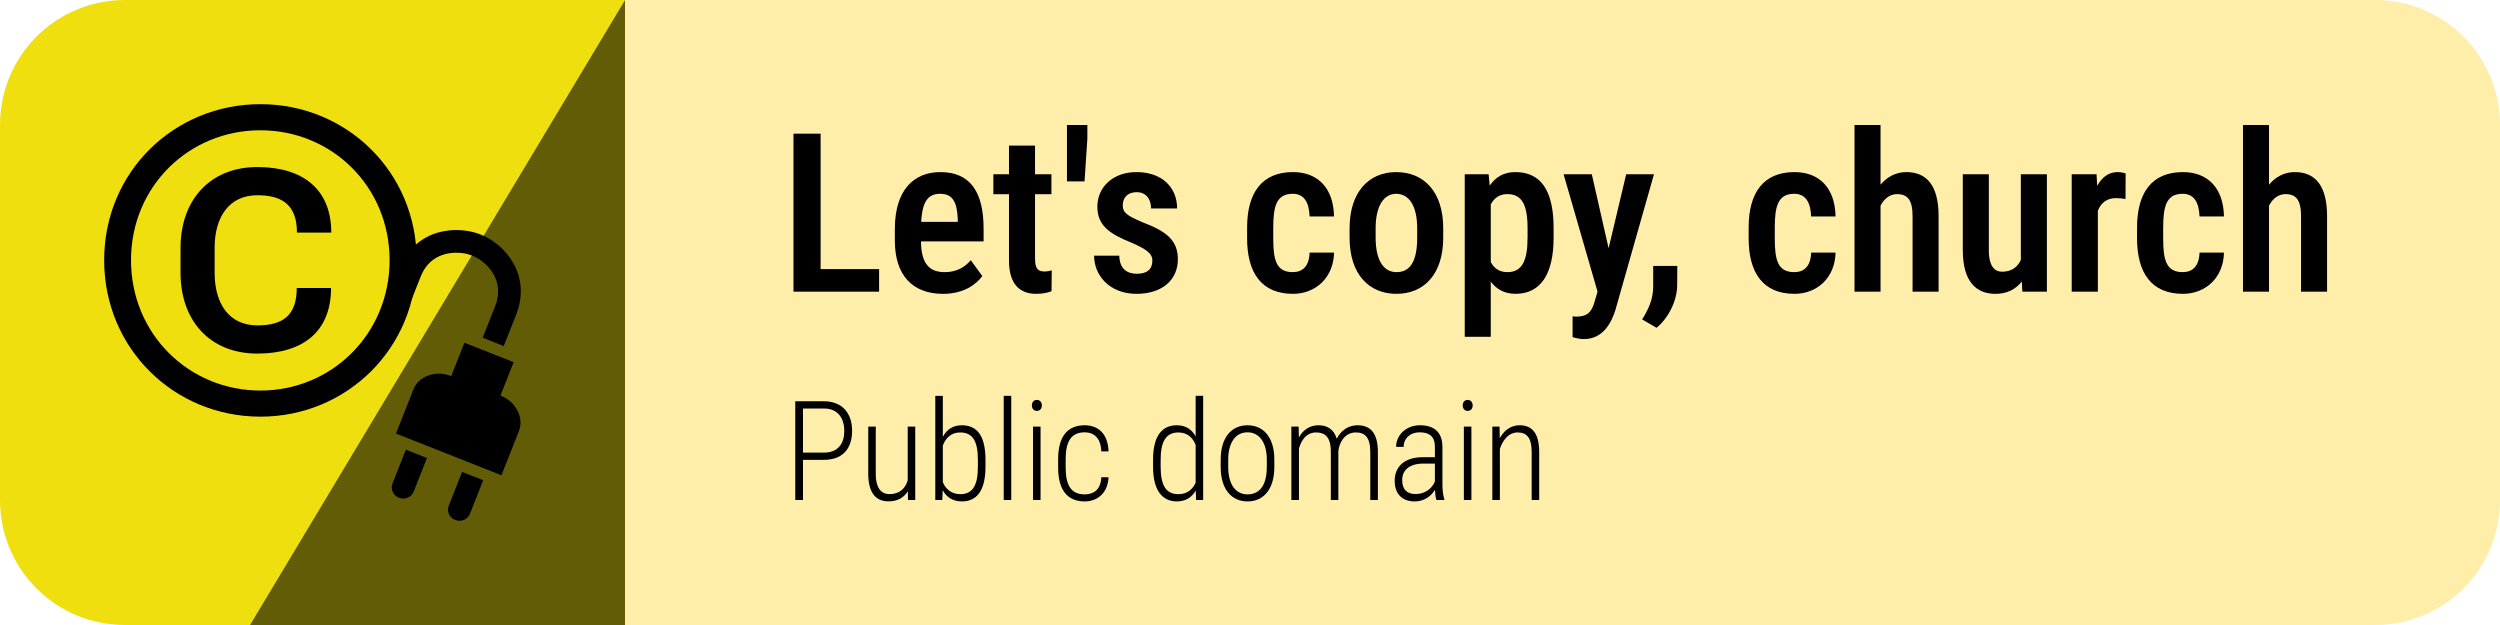
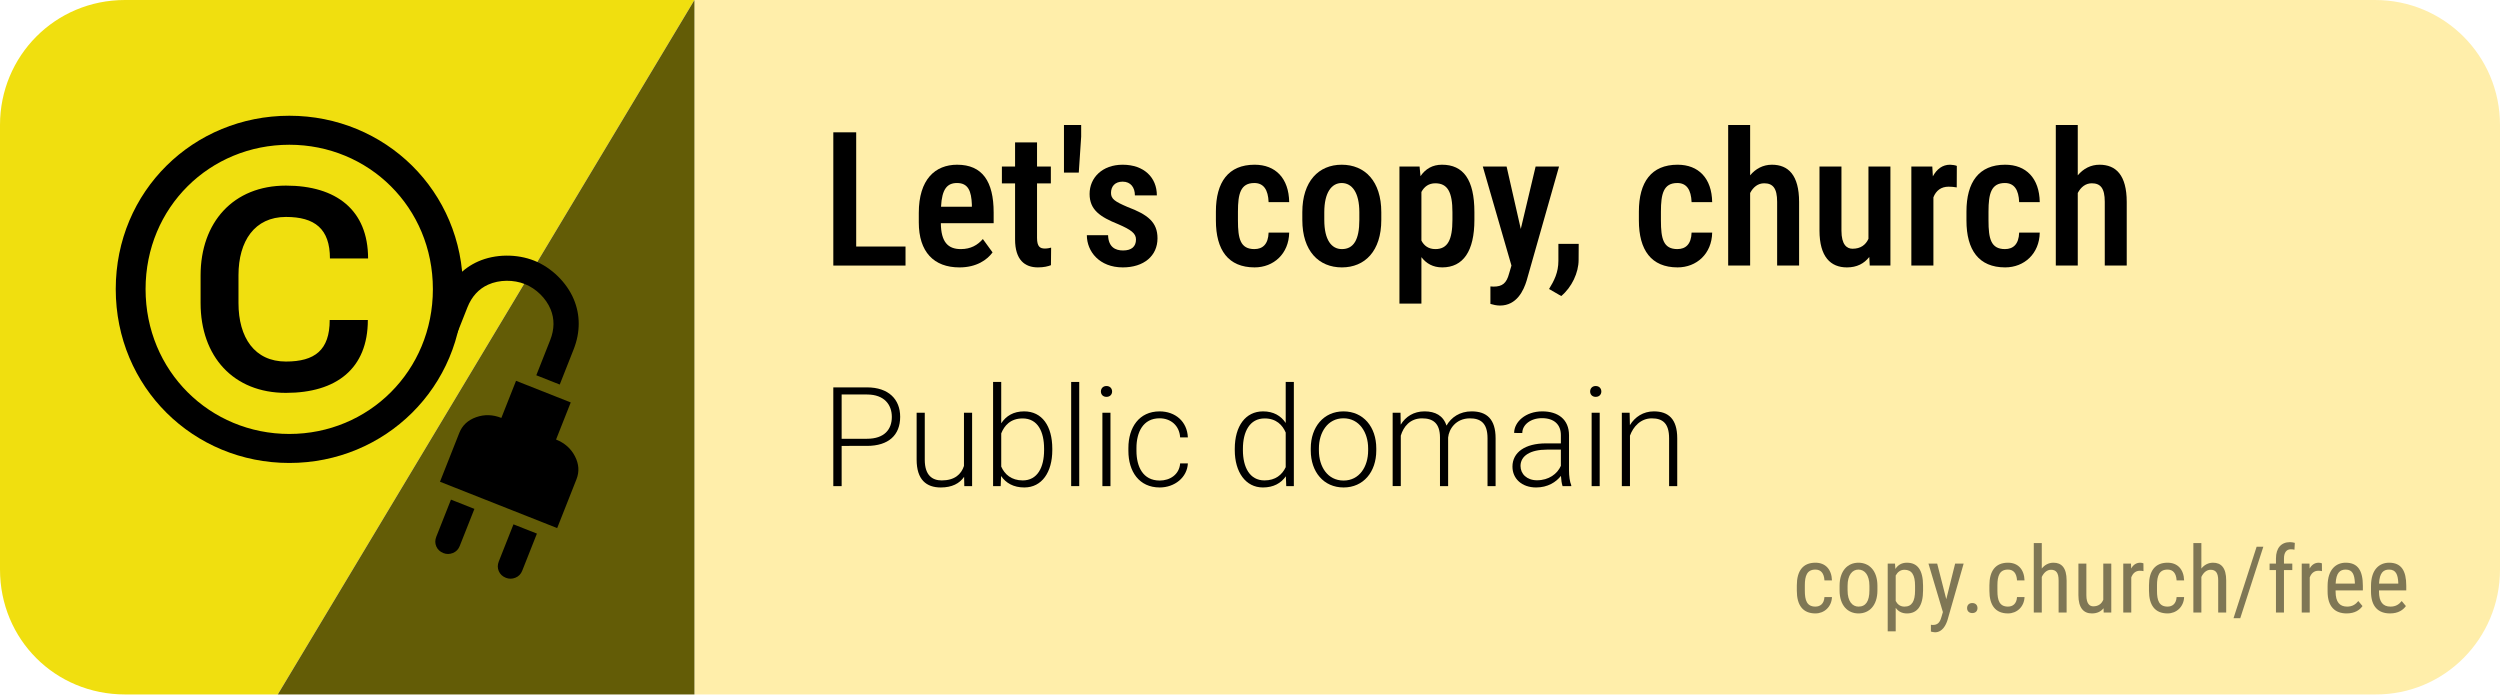
- <svg xmlns="http://www.w3.org/2000/svg" version="1.1" viewBox="0 0 360 90">
+ <svg xmlns="http://www.w3.org/2000/svg" version="1.1" viewBox="0 0 360 100">
  <g>
-     <path d="m18 1.7121e-6c-9.972 0-18 8.028-18 18v54c0 9.972 8.028 18 18 18h18l54-90z" fill="#f0df0f" stop-color="#000000" stroke-width="1.5" />
-     <path d="m90 1.7121e-6h252c9.972 0 18 8.028 18 18v54c0 9.972-8.028 18-18 18h-252z" fill="#fea" stop-color="#000000" stroke-width="1.5" />
-     <path d="m90-3.6667e-7 -54 90h54z" fill="#635c06" stop-color="#000000" stroke-width="2.696" />
-     <g transform="matrix(1.5 0 0 1.5 0 1.7121e-6)">
+     <path d="m18 1.943e-6c-10.073 0-18 8.067-18 18v64c0 10.074 7.951 18 18 18h22l60-100z" fill="#f0df0f" stop-color="#000000" stroke-width="1.667" />
+     <path d="m100 1.7121e-6h242c9.972 0 18 8.028 18 18v64c0 9.972-8.028 18.082-18 18h-242z" fill="#fea" stop-color="#000000" stroke-width="1.5" />
+     <path d="m100-3.6667e-7 -60 100h60z" fill="#635c06" stop-color="#000000" stroke-width="2.995" />
+     <g transform="matrix(1.6667 0 0 1.6667 0 1.943e-6)">
      <g transform="matrix(.81127 0 0 .77005 5.1663 6.2558)" stop-color="#000000" stroke-opacity=".137" stroke-width="1.89" aria-label="©">
        <path d="m5.958 24.315c0 11.016 8.281 19.505 18.49 19.505 10.182 0 18.49-8.49 18.49-19.505 0-11.016-8.307-19.453-18.49-19.453-10.208 0-18.49 8.438-18.49 19.453zm3.177 0c0-9.193 6.849-16.198 15.312-16.198 8.438 0 15.286 7.005 15.286 16.198 0 9.193-6.849 16.25-15.286 16.25-8.463 0-15.312-7.057-15.312-16.25zm19.609 3.463c0 3.385-1.589 4.662-4.662 4.662-3.333 0-5.052-2.682-5.052-6.562v-3.125c0-3.828 1.719-6.537 5.052-6.537 3.073 0 4.688 1.328 4.688 4.662h4.062c0-5.443-3.385-8.177-8.75-8.177-5.599 0-9.088 4.115-9.088 10.078v3.099c0 5.99 3.49 10.078 9.088 10.078 5.365 0 8.724-2.708 8.724-8.177z" />
      </g>
      <path d="m40.988 43.967-2.025-0.801-1.268 3.206c-0.116 0.293-0.116 0.572-1e-4 0.839 0.116 0.267 0.32 0.458 0.612 0.574 0.27 0.107 0.544 0.105 0.822-0.007 0.278-0.111 0.475-0.313 0.591-0.606zm5.4 2.136-2.025-0.801-1.268 3.206c-0.116 0.293-0.116 0.572-1e-4 0.839 0.116 0.267 0.32 0.458 0.612 0.574 0.27 0.107 0.544 0.105 0.822-0.007s0.475-0.313 0.591-0.606zm3.419-4.697c0.258-0.653 0.214-1.314-0.132-1.984-0.346-0.67-0.891-1.152-1.633-1.446l1.268-3.206-4.725-1.869-1.268 3.206c-0.743-0.294-1.469-0.314-2.181-0.062-0.711 0.252-1.196 0.705-1.454 1.357l-1.668 4.219 10.125 4.004zm-0.246-11.221c0.596-1.508 0.571-2.997 0.013-4.327-0.615-1.467-1.936-2.745-3.413-3.335-1.502-0.6-3.374-0.588-4.853 0.068-1.319 0.585-2.353 1.658-2.95 3.166l-0.868 2.194 2.025 0.801 0.868-2.194c0.374-0.945 0.983-1.601 1.792-1.965 0.968-0.436 2.2-0.44 3.185-0.044 0.96 0.385 1.819 1.22 2.213 2.177 0.337 0.82 0.337 1.714-0.037 2.659l-1.201 3.038 2.025 0.801z" stroke-width=".726" />
    </g>
  </g>
  <g display="none">
    <g fill-opacity=".8">
-       <path d="m18 1.7121e-6c-9.972 0-18 8.028-18 18v54c0 9.972 8.028 18 18 18h18l54-90z" display="inline" fill="#808080" stop-color="#000000" stroke-width="1.5" />
-       <path d="m90 1.7121e-6h252c9.972 0 18 8.028 18 18v54c0 9.972-8.028 18-18 18h-252z" display="inline" fill="#b3b3b3" stop-color="#000000" stroke-width="1.5" />
-       <path d="m90-3.6667e-7 -54 90h54z" display="inline" fill="#4d4d4d" stop-color="#000000" stroke-width="2.696" />
+       <path d="m18 1.943e-6c-10.003 0-18 8.04-18 18v64c0 10.054 7.917 18 18 18h22l60-100z" display="inline" fill="#808080" stop-color="#000000" stroke-width="1.667" />
+       <path d="m100 1.7121e-6h242c9.972 0 18 8.028 18 18v64c0 9.972-8.028 18.082-18 18h-242z" display="inline" fill="#b3b3b3" stop-color="#000000" stroke-width="1.5" />
+       <path d="m100-3.6667e-7 -60 100h60z" display="inline" fill="#4d4d4d" stop-color="#000000" stroke-width="2.995" />
    </g>
-     <g transform="matrix(1.5 0 0 1.5 0 1.7121e-6)" display="inline">
+     <g transform="matrix(1.6667 0 0 1.6667 0 1.943e-6)" display="inline">
      <g transform="matrix(.81127 0 0 .77005 5.1663 6.2558)" stop-color="#000000" stroke-opacity=".137" stroke-width="1.89" aria-label="©">
        <path d="m5.958 24.315c0 11.016 8.281 19.505 18.49 19.505 10.182 0 18.49-8.49 18.49-19.505 0-11.016-8.307-19.453-18.49-19.453-10.208 0-18.49 8.438-18.49 19.453zm3.177 0c0-9.193 6.849-16.198 15.312-16.198 8.438 0 15.286 7.005 15.286 16.198 0 9.193-6.849 16.25-15.286 16.25-8.463 0-15.312-7.057-15.312-16.25zm19.609 3.463c0 3.385-1.589 4.662-4.662 4.662-3.333 0-5.052-2.682-5.052-6.562v-3.125c0-3.828 1.719-6.537 5.052-6.537 3.073 0 4.688 1.328 4.688 4.662h4.062c0-5.443-3.385-8.177-8.75-8.177-5.599 0-9.088 4.115-9.088 10.078v3.099c0 5.99 3.49 10.078 9.088 10.078 5.365 0 8.724-2.708 8.724-8.177z" />
      </g>
      <path d="m40.988 43.967-2.025-0.801-1.268 3.206c-0.116 0.293-0.116 0.572-1e-4 0.839 0.116 0.267 0.32 0.458 0.612 0.574 0.27 0.107 0.544 0.105 0.822-0.007 0.278-0.111 0.475-0.313 0.591-0.606zm5.4 2.136-2.025-0.801-1.268 3.206c-0.116 0.293-0.116 0.572-1e-4 0.839 0.116 0.267 0.32 0.458 0.612 0.574 0.27 0.107 0.544 0.105 0.822-0.007s0.475-0.313 0.591-0.606zm3.419-4.697c0.258-0.653 0.214-1.314-0.132-1.984-0.346-0.67-0.891-1.152-1.633-1.446l1.268-3.206-4.725-1.869-1.268 3.206c-0.743-0.294-1.469-0.314-2.181-0.062-0.711 0.252-1.196 0.705-1.454 1.357l-1.668 4.219 10.125 4.004zm-0.246-11.221c0.596-1.508 0.571-2.997 0.013-4.327-0.615-1.467-1.936-2.745-3.413-3.335-1.502-0.6-3.374-0.588-4.853 0.068-1.319 0.585-2.353 1.658-2.95 3.166l-0.868 2.194 2.025 0.801 0.868-2.194c0.374-0.945 0.983-1.601 1.792-1.965 0.968-0.436 2.2-0.44 3.185-0.044 0.96 0.385 1.819 1.22 2.213 2.177 0.337 0.82 0.337 1.714-0.037 2.659l-1.201 3.038 2.025 0.801z" stroke-width=".726" />
    </g>
-     <g display="inline" stop-color="#000000" stroke-width="1.5" style="white-space:pre" aria-label="Freely given">
+     <g transform="matrix(.84339 0 0 .84339 23.854 2.8191)" display="inline" stop-color="#000000" stroke-width="1.5" style="white-space:pre" aria-label="Freely given">
      <path d="m114 42h3.922v-9.594h7.266v-3.25h-7.266v-6.641h8.328v-3.266h-12.25z" />
      <path d="m134.95 28.531c0.469 0 0.953 0.047 1.375 0.125l0.016-3.672c-0.219-0.109-0.812-0.203-1.156-0.203-1.297 0-2.266 0.75-2.938 1.984l-0.094-1.672h-3.578v16.906h3.766v-11.656c0.453-1.141 1.297-1.812 2.609-1.812z" />
      <path d="m150.67 39.75-1.656-2.281c-0.891 1.031-2.062 1.719-3.766 1.719-2.203 0-3.375-1.219-3.406-4.422h9.016v-1.828c0-5.297-1.922-8.156-6.234-8.156-3.75 0-6.547 2.5-6.547 8.219v1.641c0 5.016 2.562 7.672 6.938 7.672 2.938 0 4.75-1.312 5.656-2.562zm-6.062-11.844c1.922 0 2.438 1.406 2.531 3.656v0.391h-5.266c0.156-3.047 1.062-4.047 2.734-4.047z" />
      <path d="m165.89 39.75-1.656-2.281c-0.891 1.031-2.062 1.719-3.766 1.719-2.203 0-3.375-1.219-3.406-4.422h9.016v-1.828c0-5.297-1.922-8.156-6.234-8.156-3.75 0-6.547 2.5-6.547 8.219v1.641c0 5.016 2.562 7.672 6.938 7.672 2.938 0 4.75-1.312 5.656-2.562zm-6.062-11.844c1.922 0 2.438 1.406 2.531 3.656v0.391h-5.266c0.156-3.047 1.062-4.047 2.734-4.047z" />
      <path d="m172.92 18h-3.766v24h3.766z" />
      <path d="m182.8 44.562 5.531-19.469h-4l-2.531 10.656-2.422-10.656h-4.062l4.891 16.906-0.406 1.375c-0.438 1.641-1.141 2.219-2.656 2.219-0.156 0-0.391-0.016-0.531-0.031v2.984c0.484 0.141 1.016 0.281 1.641 0.281 2.859 0 4.031-2.578 4.547-4.266z" />
      <path d="m210.33 42.047v-16.953h-3.391l-0.156 1.609c-0.812-1.234-1.984-1.922-3.672-1.922-3.547 0-5.703 2.578-5.703 8.125v1.328c0 5.328 2.172 8.078 5.672 8.078 1.531 0 2.656-0.641 3.484-1.75v1.562c0 2.594-1.172 3.469-3.078 3.469-1.219 0-2.641-0.562-3.641-1.547l-1.344 2.578c1.219 1.375 3.797 2.031 5.188 2.031 3.938 0 6.641-2.031 6.641-6.609zm-9.172-7.812v-1.328c0-3.406 0.906-4.953 3.016-4.953 1.094 0 1.875 0.562 2.391 1.453v8.297c-0.484 0.875-1.234 1.422-2.422 1.422-2.094 0-2.984-1.5-2.984-4.891z" />
      <path d="m213.97 20.703c0 1.172 0.75 2.047 2.062 2.047 1.297 0 2.062-0.875 2.062-2.047 0-1.188-0.766-2.078-2.062-2.078-1.312 0-2.062 0.891-2.062 2.078zm3.938 4.391h-3.766v16.906h3.766z" />
      <path d="m233.38 25.094h-3.875l-2.531 11.5-2.625-11.5h-3.875l4.828 16.906h3.297z" />
      <path d="m247.75 39.75-1.656-2.281c-0.891 1.031-2.062 1.719-3.766 1.719-2.203 0-3.375-1.219-3.406-4.422h9.016v-1.828c0-5.297-1.922-8.156-6.234-8.156-3.75 0-6.547 2.5-6.547 8.219v1.641c0 5.016 2.562 7.672 6.938 7.672 2.938 0 4.75-1.312 5.656-2.562zm-6.062-11.844c1.922 0 2.438 1.406 2.531 3.656v0.391h-5.266c0.156-3.047 1.062-4.047 2.734-4.047z" />
      <path d="m256.89 27.953c1.484 0 2.219 0.797 2.219 3.109v10.938h3.75v-10.906c0-4.625-1.812-6.312-4.516-6.312-1.609 0-2.969 0.719-3.969 1.969l-0.094-1.656h-3.531v16.906h3.75v-12.312c0.547-1.062 1.375-1.734 2.391-1.734z" />
    </g>
  </g>
  <g>
-     <g stop-color="#000000" stroke-width="1.5" style="white-space:pre" aria-label="Let's copy, church">
+     <g transform="matrix(.84339 0 0 .84339 23.63 2.8191)" stop-color="#000000" stroke-width="1.5" style="white-space:pre" aria-label="Let's copy, church">
      <path d="m126.59 38.75h-8.422v-19.5h-3.906v22.75h12.328z" />
      <path d="m141.45 39.75-1.656-2.281c-0.891 1.031-2.062 1.719-3.766 1.719-2.203 0-3.375-1.219-3.406-4.422h9.016v-1.828c0-5.297-1.922-8.156-6.234-8.156-3.75 0-6.547 2.5-6.547 8.219v1.641c0 5.016 2.562 7.672 6.938 7.672 2.938 0 4.75-1.312 5.656-2.562zm-6.062-11.844c1.922 0 2.438 1.406 2.531 3.656v0.391h-5.266c0.156-3.047 1.062-4.047 2.734-4.047z" />
      <path d="m151.42 41.937 0.031-3c-0.188 0.062-0.641 0.156-1.062 0.156-0.828 0-1.344-0.312-1.344-1.828v-9.297h2.359v-2.875h-2.359v-4.125h-3.75v4.125h-2.25v2.875h2.25v9.562c0 3.5 1.656 4.781 3.891 4.781 1.031 0 1.703-0.172 2.234-0.375z" />
      <path d="m156.58 20v-2h-2.938v8.125h2.531z" />
      <path d="m165.94 37.547c0 1.203-0.75 1.875-2.203 1.875-1.297 0-2.5-0.547-2.562-2.609h-3.625c0 2.781 2.141 5.5 6.141 5.5 3.594 0 5.922-1.969 5.922-4.969 0-2.766-1.672-4.047-5.109-5.344-2.188-0.938-2.828-1.375-2.828-2.406 0-1.109 0.672-1.922 1.984-1.922 1.406 0 2.094 1.031 2.094 2.344h3.75c0-3.047-2.188-5.234-5.844-5.234-3.469 0-5.641 2.219-5.641 4.984 0 2.719 1.781 3.922 4.891 5.172 2.188 0.953 3.031 1.562 3.031 2.609z" />
      <path d="m186.16 39.187c-2.406 0-2.812-1.781-2.812-4.875v-1.531c0-3.031 0.438-4.875 2.797-4.875 1.594 0 2.359 1.156 2.438 3.266h3.516c-0.062-4.078-2.328-6.391-5.906-6.391-4.484 0-6.609 2.969-6.609 8v1.531c0 5.031 2.109 8 6.609 8 3.25 0 5.844-2.328 5.906-5.938h-3.516c-0.062 2-1.031 2.812-2.422 2.812z" />
      <path d="m194.34 34.219c0 5.297 2.812 8.094 6.75 8.094s6.734-2.797 6.734-8.094v-1.328c0-5.297-2.797-8.109-6.766-8.109-3.906 0-6.719 2.812-6.719 8.109zm3.75-1.328c0-3.359 1.25-4.984 2.969-4.984 1.766 0 3.016 1.625 3.016 4.984v1.328c0 3.406-1 4.969-2.984 4.969-1.766 0-3-1.562-3-4.969z" />
      <path d="m218.22 42.312c3.594 0 5.5-2.781 5.5-8.109v-1.328c0-5.547-1.891-8.094-5.531-8.094-1.625 0-2.812 0.703-3.672 1.953l-0.156-1.641h-3.438v23.406h3.75v-7.938c0.844 1.109 2 1.75 3.547 1.75zm-1.172-14.359c2.094 0 2.922 1.5 2.922 4.922v1.328c0 3.391-0.812 4.984-2.906 4.984-1.188 0-1.938-0.578-2.391-1.453v-8.297c0.484-0.922 1.266-1.484 2.375-1.484z" />
      <path d="m232.64 44.562 5.531-19.469h-4l-2.531 10.656-2.422-10.656h-4.062l4.891 16.906-0.406 1.375c-0.438 1.641-1.141 2.219-2.656 2.219-0.156 0-0.391-0.016-0.531-0.031v2.984c0.484 0.141 1.016 0.281 1.641 0.281 2.859 0 4.031-2.578 4.547-4.266z" />
      <path d="m241.53 38.297h-3.469v2.891c0 2.016-0.734 3.406-1.594 4.812l2.078 1.203c1.812-1.5 2.969-4.016 2.969-6.156z" />
      <path d="m258.38 39.187c-2.406 0-2.812-1.781-2.812-4.875v-1.531c0-3.031 0.438-4.875 2.797-4.875 1.594 0 2.359 1.156 2.438 3.266h3.516c-0.062-4.078-2.328-6.391-5.906-6.391-4.484 0-6.609 2.969-6.609 8v1.531c0 5.031 2.109 8 6.609 8 3.25 0 5.844-2.328 5.906-5.938h-3.516c-0.062 2-1.031 2.812-2.422 2.812z" />
      <path d="m273.19 27.953c1.484 0 2.219 0.828 2.219 3.156v10.891h3.75v-10.859c0-4.609-1.859-6.359-4.641-6.359-1.5 0-2.766 0.672-3.719 1.812v-8.594h-3.75v24h3.75v-12.391c0.531-1.016 1.344-1.656 2.391-1.656z" />
      <path d="m291.22 42h3.531v-16.906h-3.75v12.344c-0.484 1.047-1.344 1.688-2.719 1.688-0.984 0-1.891-0.703-1.891-3.078v-10.953h-3.75v10.922c0 4.484 1.891 6.297 4.688 6.297 1.688 0 2.938-0.656 3.812-1.781z" />
      <path d="m304.7 28.531c0.469 0 0.953 0.047 1.375 0.125l0.016-3.672c-0.219-0.109-0.812-0.203-1.156-0.203-1.297 0-2.266 0.75-2.938 1.984l-0.094-1.672h-3.578v16.906h3.766v-11.656c0.453-1.141 1.297-1.812 2.609-1.812z" />
      <path d="m314.31 39.187c-2.406 0-2.812-1.781-2.812-4.875v-1.531c0-3.031 0.438-4.875 2.797-4.875 1.594 0 2.359 1.156 2.438 3.266h3.516c-0.062-4.078-2.328-6.391-5.906-6.391-4.484 0-6.609 2.969-6.609 8v1.531c0 5.031 2.109 8 6.609 8 3.25 0 5.844-2.328 5.906-5.938h-3.516c-0.062 2-1.031 2.812-2.422 2.812z" />
      <path d="m329.13 27.953c1.484 0 2.219 0.828 2.219 3.156v10.891h3.75v-10.859c0-4.609-1.859-6.359-4.641-6.359-1.5 0-2.766 0.672-3.719 1.812v-8.594h-3.75v24h3.75v-12.391c0.531-1.016 1.344-1.656 2.391-1.656z" />
    </g>
  </g>
-   <g display="none">
-     <g display="inline" stop-color="#000000" stroke-width="1.5" style="white-space:pre" aria-label="Public domain equivalent">
-       <path d="m118.65 66.219c2.647 0 4.053-1.562 4.053-4.189 0-2.519-1.416-4.248-4.053-4.248h-4.131v14.219h1.113v-5.781zm-3.018-7.393h3.018c2.08 0 2.93 1.494 2.93 3.223 0 1.768-0.85 3.125-2.93 3.125h-3.018z" />
-       <path d="m130.75 72h1.045v-10.566h-1.084v7.715c-0.332 1.162-1.123 2.002-2.627 2.002-1.064 0-1.973-0.693-1.973-2.93v-6.787h-1.084v6.768c0 2.881 1.182 3.994 2.92 3.994 1.328 0 2.227-0.557 2.783-1.465z" />
-       <path d="m141.91 67.215v-0.986c0-3.535-1.24-4.99-3.418-4.99-1.279 0-2.168 0.625-2.725 1.67v-5.908h-1.084v15h1.006l0.059-1.416c0.547 1.006 1.455 1.621 2.764 1.621 2.158 0 3.398-1.582 3.398-4.99zm-3.643-4.941c1.816 0 2.549 1.27 2.549 3.955v0.986c0 2.705-0.771 3.945-2.529 3.945-1.309 0-2.109-0.752-2.519-1.728v-5.273c0.371-0.986 1.103-1.885 2.5-1.885z" />
-       <path d="m145.62 57h-1.084v15h1.084z" />
-       <path d="m148.59 58.387c0 0.439 0.264 0.781 0.713 0.781 0.459 0 0.723-0.342 0.723-0.781 0-0.449-0.264-0.801-0.723-0.801-0.449 0-0.713 0.352-0.713 0.801zm1.25 3.047h-1.084v10.566h1.084z" />
-       <path d="m156.19 71.189c-2.012 0-2.734-1.397-2.734-3.877v-1.191c0-2.461 0.732-3.867 2.734-3.867 1.309 0 2.314 0.771 2.402 2.744h1.035c-0.078-2.568-1.514-3.76-3.438-3.76-2.519 0-3.818 1.68-3.818 4.883v1.191c0 3.203 1.299 4.893 3.818 4.893 1.826 0 3.35-1.211 3.438-3.477h-1.035c-0.098 1.885-1.191 2.461-2.402 2.461z" />
-       <path d="m172.24 72h1.016v-15h-1.084v5.85c-0.557-1.016-1.426-1.611-2.686-1.611-2.119 0-3.447 1.455-3.447 4.99v0.986c0 3.408 1.338 4.99 3.428 4.99 1.279 0 2.168-0.596 2.725-1.572zm-5.107-4.785v-0.986c0-2.695 0.791-3.955 2.568-3.955 1.357 0 2.09 0.84 2.471 1.787v5.449c-0.43 0.947-1.201 1.65-2.49 1.65-1.758 0-2.549-1.24-2.549-3.945z" />
-       <path d="m175.78 67.264c0 3.193 1.572 4.941 3.867 4.941 2.295 0 3.857-1.748 3.857-4.941v-1.094c0-3.193-1.562-4.932-3.867-4.932-2.285 0-3.857 1.738-3.857 4.932zm1.084-1.094c0-2.373 1.016-3.916 2.773-3.916s2.783 1.543 2.783 3.916v1.094c0 2.412-0.898 3.926-2.773 3.926-1.768 0-2.783-1.514-2.783-3.926z" />
-       <path d="m189.52 62.273c1.26 0 2.119 0.654 2.119 2.734v6.992h1.084v-7.021c0.107-1.221 0.918-2.695 2.49-2.705 1.26-0.01 2.109 0.605 2.109 2.822v6.904h1.094v-6.894c0-2.734-1.064-3.867-2.93-3.867-1.397 0-2.422 0.811-2.988 1.943-0.42-1.367-1.377-1.943-2.637-1.943-1.279 0-2.236 0.693-2.822 1.758l-0.039-1.562h-1.045v10.566h1.094v-7.402c0.332-1.211 1.074-2.324 2.471-2.324z" />
-       <path d="m206.84 72h1.143v-0.127c-0.176-0.498-0.273-1.357-0.273-2.09v-5.4c0-2.295-1.348-3.144-3.242-3.144-2.051 0-3.428 1.475-3.428 3.106l1.084 0.01c0-1.23 0.938-2.1 2.295-2.1 1.436 0 2.207 0.615 2.207 2.109v1.475h-1.787c-2.656 0-4.004 1.426-4.004 3.379 0 1.982 1.143 2.988 2.891 2.988 1.387 0 2.373-0.791 2.91-1.67 0.019 0.537 0.088 1.103 0.205 1.465zm-2.988-0.859c-1.211 0-1.934-0.605-1.934-2.012 0-1.445 1.045-2.373 3.076-2.373h1.631v2.578c-0.4 0.996-1.397 1.807-2.773 1.807z" />
-       <path d="m210.63 58.387c0 0.439 0.264 0.781 0.713 0.781 0.459 0 0.723-0.342 0.723-0.781 0-0.449-0.264-0.801-0.723-0.801-0.449 0-0.713 0.352-0.713 0.801zm1.25 3.047h-1.084v10.566h1.084z" />
-       <path d="m218.53 62.273c1.26 0 2.031 0.674 2.031 2.832v6.894h1.084v-6.885c0-2.783-1.065-3.877-2.832-3.877-1.23 0-2.227 0.732-2.842 1.855l-0.039-1.66h-1.035v10.566h1.084v-7.354c0.391-1.23 1.26-2.373 2.549-2.373z" />
-       <path d="m235.67 70.779-0.576-0.723c-0.645 0.762-1.435 1.133-2.519 1.133-1.777 0-2.969-1.211-2.969-3.779v-0.605h6.269v-0.908c0-3.164-1.221-4.658-3.535-4.658-2.022 0-3.818 1.435-3.818 4.961v1.211c0 3.272 1.65 4.795 4.004 4.795 1.611 0 2.568-0.654 3.144-1.426zm-3.33-8.525c1.641 0 2.412 1.201 2.451 3.262v0.273h-5.176c0.098-2.539 1.182-3.535 2.725-3.535z" />
-       <path d="m245.02 61.434h-1.006l-0.049 1.367c-0.576-0.986-1.455-1.562-2.695-1.562-2.178 0-3.457 1.455-3.457 4.99v0.986c0 3.408 1.289 4.99 3.447 4.99 1.23 0 2.109-0.547 2.676-1.435v5.293h1.084zm-6.113 5.781v-0.986c0-2.695 0.811-3.975 2.588-3.975 1.289 0 2.031 0.791 2.441 1.69v5.674c-0.449 0.918-1.221 1.572-2.461 1.572-1.758 0-2.568-1.27-2.568-3.975z" />
-       <path d="m253.68 72h1.045v-10.566h-1.084v7.715c-0.332 1.162-1.123 2.002-2.627 2.002-1.064 0-1.973-0.693-1.973-2.93v-6.787h-1.084v6.768c0 2.881 1.182 3.994 2.92 3.994 1.328 0 2.227-0.557 2.783-1.465z" />
-       <path d="m257.57 58.387c0 0.439 0.264 0.781 0.713 0.781 0.459 0 0.723-0.342 0.723-0.781 0-0.449-0.264-0.801-0.723-0.801-0.449 0-0.713 0.352-0.713 0.801zm1.25 3.047h-1.084v10.566h1.084z" />
-       <path d="m268.36 61.434h-1.113l-2.598 8.857-2.637-8.857h-1.123l3.311 10.566h0.869z" />
-       <path d="m275.77 72h1.143v-0.127c-0.176-0.498-0.273-1.357-0.273-2.09v-5.4c0-2.295-1.348-3.144-3.242-3.144-2.051 0-3.428 1.475-3.428 3.106l1.084 0.01c0-1.23 0.938-2.1 2.295-2.1 1.435 0 2.207 0.615 2.207 2.109v1.475h-1.787c-2.656 0-4.004 1.426-4.004 3.379 0 1.982 1.143 2.988 2.891 2.988 1.387 0 2.373-0.791 2.91-1.67 0.019 0.537 0.088 1.103 0.205 1.465zm-2.988-0.859c-1.211 0-1.934-0.605-1.934-2.012 0-1.445 1.045-2.373 3.076-2.373h1.631v2.578c-0.4 0.996-1.397 1.807-2.773 1.807z" />
-       <path d="m280.81 57h-1.084v15h1.084z" />
-       <path d="m290.46 70.779-0.576-0.723c-0.645 0.762-1.436 1.133-2.519 1.133-1.777 0-2.969-1.211-2.969-3.779v-0.605h6.269v-0.908c0-3.164-1.221-4.658-3.535-4.658-2.022 0-3.818 1.435-3.818 4.961v1.211c0 3.272 1.65 4.795 4.004 4.795 1.611 0 2.568-0.654 3.144-1.426zm-3.33-8.525c1.641 0 2.412 1.201 2.451 3.262v0.273h-5.176c0.098-2.539 1.182-3.535 2.725-3.535z" />
-       <path d="m296.62 62.273c1.26 0 2.031 0.674 2.031 2.832v6.894h1.084v-6.885c0-2.783-1.064-3.877-2.832-3.877-1.23 0-2.227 0.732-2.842 1.855l-0.039-1.66h-1.035v10.566h1.084v-7.354c0.391-1.23 1.26-2.373 2.549-2.373z" />
-       <path d="m306.19 72.039-0.039-0.996c-0.205 0.049-0.488 0.098-0.781 0.098-0.586 0-1.113-0.254-1.113-1.719v-7.012h1.797v-0.977h-1.797v-2.705h-1.094v2.705h-1.621v0.977h1.621v7.012c0 2.119 0.83 2.773 1.953 2.773 0.42 0 0.84-0.068 1.074-0.156z" />
+   <g display="none" stroke-linecap="round" stroke-linejoin="round">
+     <g display="inline" opacity=".5" stop-color="#000000" stroke-dasharray="2, 4" stroke-width="2" style="white-space:pre" aria-label="copy.church">
+       <path d="m287.03 87.351c-1.224 0-1.523-0.892-1.523-2.272v-0.794c0-1.367 0.312-2.266 1.523-2.266 0.781 0 1.244 0.521 1.302 1.562h1.081c-0.052-1.608-0.951-2.552-2.383-2.552-1.823 0-2.676 1.211-2.676 3.255v0.794c0 2.044 0.846 3.255 2.676 3.255 1.27 0 2.331-0.944 2.383-2.357h-1.081c-0.059 0.977-0.618 1.374-1.302 1.374z" />
+       <path d="m290.5 85.021c0 2.194 1.198 3.314 2.728 3.314 1.523 0 2.721-1.12 2.721-3.314v-0.671c0-2.194-1.198-3.32-2.734-3.32-1.517 0-2.715 1.126-2.715 3.32zm1.152-0.671c0-1.536 0.671-2.331 1.562-2.331 0.905 0 1.582 0.794 1.582 2.331v0.671c0 1.55-0.521 2.331-1.569 2.331-0.905 0-1.575-0.781-1.575-2.331z" />
+       <path d="m300.22 88.335c1.478 0 2.311-1.087 2.311-3.314v-0.658c0-2.318-0.82-3.333-2.324-3.333-0.749 0-1.289 0.319-1.66 0.898l-0.059-0.768h-1.048v9.753h1.152v-3.385c0.371 0.521 0.898 0.807 1.628 0.807zm-0.371-6.289c1.068 0 1.53 0.749 1.53 2.318v0.658c0 1.569-0.462 2.331-1.517 2.331-0.632 0-1.016-0.332-1.27-0.807v-3.672c0.26-0.482 0.664-0.827 1.256-0.827z" />
+       <path d="m306.04 89.292 2.324-8.132h-1.224l-1.276 5.124-1.309-5.124h-1.256l2.077 6.979-0.208 0.703c-0.241 0.872-0.592 1.152-1.27 1.152-0.052 0-0.195-0.013-0.247-0.026v0.977c0.111 0.039 0.423 0.104 0.592 0.104 1.074 0 1.575-1.061 1.797-1.758z" />
+       <path d="m308.87 87.566c0 0.404 0.26 0.716 0.749 0.716s0.749-0.312 0.749-0.716c0-0.41-0.26-0.729-0.749-0.729s-0.749 0.319-0.749 0.729z" />
+       <path d="m314.76 87.351c-1.224 0-1.523-0.892-1.523-2.272v-0.794c0-1.367 0.312-2.266 1.523-2.266 0.781 0 1.244 0.521 1.302 1.562h1.081c-0.052-1.608-0.951-2.552-2.383-2.552-1.823 0-2.676 1.211-2.676 3.255v0.794c0 2.044 0.846 3.255 2.676 3.255 1.27 0 2.331-0.944 2.383-2.357h-1.081c-0.059 0.977-0.618 1.374-1.302 1.374z" />
+       <path d="m320.95 82.046c0.736 0 1.1 0.43 1.1 1.53v4.629h1.152v-4.616c0-1.849-0.742-2.559-1.895-2.559-0.684 0-1.263 0.312-1.68 0.84v-3.665h-1.152v10h1.152v-5.124c0.286-0.618 0.762-1.035 1.322-1.035z" />
+       <path d="m328.53 88.204h1.094v-7.044h-1.152v5.208c-0.241 0.573-0.697 0.944-1.445 0.944-0.482 0-0.99-0.326-0.99-1.595v-4.557h-1.146v4.544c0 1.875 0.781 2.63 1.94 2.63 0.768 0 1.309-0.28 1.68-0.749z" />
+       <path d="m333.75 82.189c0.202 0 0.332 0.013 0.521 0.052l-7e-3 -1.12c-0.065-0.039-0.319-0.091-0.456-0.091-0.592 0-1.022 0.319-1.309 0.84l-0.026-0.71h-1.113v7.044h1.152v-5.052c0.215-0.586 0.618-0.964 1.237-0.964z" />
+       <path d="m337.74 87.351c-1.224 0-1.523-0.892-1.523-2.272v-0.794c0-1.367 0.312-2.266 1.523-2.266 0.781 0 1.244 0.521 1.302 1.562h1.081c-0.052-1.608-0.951-2.552-2.383-2.552-1.823 0-2.676 1.211-2.676 3.255v0.794c0 2.044 0.846 3.255 2.676 3.255 1.27 0 2.331-0.944 2.383-2.357h-1.081c-0.059 0.977-0.618 1.374-1.302 1.374z" />
+       <path d="m343.93 82.046c0.736 0 1.1 0.43 1.1 1.53v4.629h1.152v-4.616c0-1.849-0.742-2.559-1.895-2.559-0.684 0-1.263 0.312-1.68 0.84v-3.665h-1.152v10h1.152v-5.124c0.286-0.618 0.762-1.035 1.322-1.035z" />
+     </g>
+     <g display="inline" stop-color="#000000" stroke-dasharray="2.714, 5.429" stroke-width="2.714" style="white-space:pre" aria-label="No conditions">
+       <path d="m130.59 55.781h-1.201v12.168l-8.174-12.168h-1.211v14.219h1.211v-12.168l8.164 12.168h1.211z" />
+       <path d="m133.29 64.873c0 3.086 1.865 5.322 4.727 5.322 2.852 0 4.707-2.236 4.707-5.322v-0.312c0-3.076-1.855-5.322-4.727-5.322-2.842 0-4.707 2.246-4.707 5.322zm1.172-0.312c0-2.275 1.25-4.326 3.535-4.326 2.295 0 3.555 2.051 3.555 4.326v0.312c0 2.324-1.26 4.326-3.535 4.326-2.305 0-3.555-2.002-3.555-4.326z" />
+       <path d="m153.93 69.199c-2.432 0-3.35-2.022-3.35-4.277v-0.41c0-2.236 0.928-4.277 3.33-4.277 1.602 0 2.861 1.045 2.959 2.754h1.113c-0.098-2.295-1.807-3.75-4.072-3.75-2.939 0-4.492 2.305-4.492 5.273v0.41c0 2.969 1.543 5.273 4.512 5.273 2.148 0 3.955-1.445 4.053-3.467h-1.113c-0.117 1.611-1.475 2.471-2.939 2.471z" />
+       <path d="m159.69 64.873c0 3.086 1.865 5.322 4.727 5.322 2.852 0 4.707-2.236 4.707-5.322v-0.312c0-3.076-1.855-5.322-4.727-5.322-2.842 0-4.707 2.246-4.707 5.322zm1.172-0.312c0-2.275 1.25-4.326 3.535-4.326 2.295 0 3.555 2.051 3.555 4.326v0.312c0 2.324-1.26 4.326-3.535 4.326-2.305 0-3.555-2.002-3.555-4.326z" />
+       <path d="m175.85 60.244c1.533 0 2.49 0.684 2.49 2.871v6.885h1.172v-6.885c0-2.783-1.27-3.877-3.369-3.877-1.514 0-2.715 0.791-3.447 1.982l-0.039-1.787h-1.123v10.566h1.172v-7.266c0.459-1.27 1.514-2.49 3.144-2.49z" />
+       <path d="m189.48 70h1.094v-15h-1.172v5.908c-0.693-1.045-1.768-1.67-3.262-1.67-2.51 0-4.072 2.1-4.072 5.381v0.205c0 3.154 1.562 5.371 4.053 5.371 1.523 0 2.607-0.615 3.301-1.611zm-6.24-5.176v-0.205c0-2.461 0.977-4.365 3.125-4.365 1.689 0 2.578 0.967 3.037 2.031v4.99c-0.518 1.094-1.475 1.904-3.057 1.904-2.129 0-3.106-1.895-3.106-4.356z" />
+       <path d="m193.57 56.377c0 0.43 0.303 0.771 0.801 0.771 0.508 0 0.811-0.342 0.811-0.771 0-0.439-0.303-0.791-0.811-0.791-0.498 0-0.801 0.352-0.801 0.791zm1.377 3.057h-1.162v10.566h1.162z" />
+       <path d="m202.33 70.039-0.049-0.977c-0.273 0.049-0.596 0.107-0.957 0.107-0.723 0-1.367-0.264-1.367-1.748v-7.031h2.178v-0.957h-2.178v-2.715h-1.182v2.715h-1.934v0.957h1.934v7.031c0 2.119 0.957 2.773 2.305 2.773 0.459 0 0.967-0.059 1.25-0.156z" />
+       <path d="m204.5 56.377c0 0.43 0.303 0.771 0.801 0.771 0.508 0 0.811-0.342 0.811-0.771 0-0.439-0.303-0.791-0.811-0.791-0.498 0-0.801 0.352-0.801 0.791zm1.377 3.057h-1.162v10.566h1.162z" />
+       <path d="m208.43 64.873c0 3.086 1.865 5.322 4.727 5.322 2.852 0 4.707-2.236 4.707-5.322v-0.312c0-3.076-1.855-5.322-4.727-5.322-2.842 0-4.707 2.246-4.707 5.322zm1.172-0.312c0-2.275 1.25-4.326 3.535-4.326 2.295 0 3.555 2.051 3.555 4.326v0.312c0 2.324-1.26 4.326-3.535 4.326-2.305 0-3.555-2.002-3.555-4.326z" />
+       <path d="m224.59 60.244c1.533 0 2.49 0.684 2.49 2.871v6.885h1.172v-6.885c0-2.783-1.27-3.877-3.369-3.877-1.514 0-2.715 0.791-3.447 1.982l-0.039-1.787h-1.123v10.566h1.172v-7.266c0.459-1.27 1.514-2.49 3.144-2.49z" />
+       <path d="m237.61 67.305c0 0.986-0.947 1.895-2.725 1.895-1.338 0-2.871-0.508-2.978-2.168h-1.162c0 1.65 1.455 3.164 4.141 3.164 2.363 0 3.897-1.211 3.897-2.949 0-1.68-1.143-2.529-3.701-3.115-2.373-0.537-2.822-1.123-2.822-2.061 0-0.879 0.732-1.836 2.559-1.836 1.758 0 2.725 1.065 2.725 2.158h1.182c0-1.807-1.455-3.154-3.906-3.154-2.295 0-3.721 1.299-3.721 2.871 0 1.738 1.328 2.471 3.682 2.969s2.832 1.357 2.832 2.227z" />
    </g>
  </g>
-   <g>
-     <g stop-color="#000000" stroke-width="1.5" style="white-space:pre" aria-label="Public domain">
-       <path d="m118.65 66.219c2.647 0 4.053-1.562 4.053-4.189 0-2.519-1.416-4.248-4.053-4.248h-4.131v14.219h1.113v-5.781zm-3.018-7.393h3.018c2.08 0 2.93 1.494 2.93 3.223 0 1.768-0.85 3.125-2.93 3.125h-3.018z" />
-       <path d="m130.75 72h1.045v-10.566h-1.084v7.715c-0.332 1.162-1.123 2.002-2.627 2.002-1.064 0-1.973-0.693-1.973-2.93v-6.787h-1.084v6.768c0 2.881 1.182 3.994 2.92 3.994 1.328 0 2.227-0.557 2.783-1.465z" />
-       <path d="m141.91 67.215v-0.986c0-3.535-1.24-4.99-3.418-4.99-1.279 0-2.168 0.625-2.725 1.67v-5.908h-1.084v15h1.006l0.059-1.416c0.547 1.006 1.455 1.621 2.764 1.621 2.158 0 3.398-1.582 3.398-4.99zm-3.643-4.941c1.816 0 2.549 1.27 2.549 3.955v0.986c0 2.705-0.771 3.945-2.529 3.945-1.309 0-2.109-0.752-2.519-1.728v-5.273c0.371-0.986 1.103-1.885 2.5-1.885z" />
-       <path d="m145.62 57h-1.084v15h1.084z" />
-       <path d="m148.59 58.387c0 0.439 0.264 0.781 0.713 0.781 0.459 0 0.723-0.342 0.723-0.781 0-0.449-0.264-0.801-0.723-0.801-0.449 0-0.713 0.352-0.713 0.801zm1.25 3.047h-1.084v10.566h1.084z" />
-       <path d="m156.19 71.189c-2.012 0-2.734-1.397-2.734-3.877v-1.191c0-2.461 0.732-3.867 2.734-3.867 1.309 0 2.314 0.771 2.402 2.744h1.035c-0.078-2.568-1.514-3.76-3.438-3.76-2.519 0-3.818 1.68-3.818 4.883v1.191c0 3.203 1.299 4.893 3.818 4.893 1.826 0 3.35-1.211 3.438-3.477h-1.035c-0.098 1.885-1.191 2.461-2.402 2.461z" />
-       <path d="m172.24 72h1.016v-15h-1.084v5.85c-0.557-1.016-1.426-1.611-2.686-1.611-2.119 0-3.447 1.455-3.447 4.99v0.986c0 3.408 1.338 4.99 3.428 4.99 1.279 0 2.168-0.596 2.725-1.572zm-5.107-4.785v-0.986c0-2.695 0.791-3.955 2.568-3.955 1.357 0 2.09 0.84 2.471 1.787v5.449c-0.43 0.947-1.201 1.65-2.49 1.65-1.758 0-2.549-1.24-2.549-3.945z" />
-       <path d="m175.78 67.264c0 3.193 1.572 4.941 3.867 4.941 2.295 0 3.857-1.748 3.857-4.941v-1.094c0-3.193-1.562-4.932-3.867-4.932-2.285 0-3.857 1.738-3.857 4.932zm1.084-1.094c0-2.373 1.016-3.916 2.773-3.916s2.783 1.543 2.783 3.916v1.094c0 2.412-0.898 3.926-2.773 3.926-1.768 0-2.783-1.514-2.783-3.926z" />
-       <path d="m189.52 62.273c1.26 0 2.119 0.654 2.119 2.734v6.992h1.084v-7.021c0.107-1.221 0.918-2.695 2.49-2.705 1.26-0.01 2.109 0.605 2.109 2.822v6.904h1.094v-6.894c0-2.734-1.064-3.867-2.93-3.867-1.397 0-2.422 0.811-2.988 1.943-0.42-1.367-1.377-1.943-2.637-1.943-1.279 0-2.236 0.693-2.822 1.758l-0.039-1.562h-1.045v10.566h1.094v-7.402c0.332-1.211 1.074-2.324 2.471-2.324z" />
-       <path d="m206.84 72h1.143v-0.127c-0.176-0.498-0.273-1.357-0.273-2.09v-5.4c0-2.295-1.348-3.144-3.242-3.144-2.051 0-3.428 1.475-3.428 3.106l1.084 0.01c0-1.23 0.938-2.1 2.295-2.1 1.436 0 2.207 0.615 2.207 2.109v1.475h-1.787c-2.656 0-4.004 1.426-4.004 3.379 0 1.982 1.143 2.988 2.891 2.988 1.387 0 2.373-0.791 2.91-1.67 0.019 0.537 0.088 1.103 0.205 1.465zm-2.988-0.859c-1.211 0-1.934-0.605-1.934-2.012 0-1.445 1.045-2.373 3.076-2.373h1.631v2.578c-0.4 0.996-1.397 1.807-2.773 1.807z" />
-       <path d="m210.63 58.387c0 0.439 0.264 0.781 0.713 0.781 0.459 0 0.723-0.342 0.723-0.781 0-0.449-0.264-0.801-0.723-0.801-0.449 0-0.713 0.352-0.713 0.801zm1.25 3.047h-1.084v10.566h1.084z" />
-       <path d="m218.53 62.273c1.26 0 2.031 0.674 2.031 2.832v6.894h1.084v-6.885c0-2.783-1.065-3.877-2.832-3.877-1.23 0-2.227 0.732-2.842 1.855l-0.039-1.66h-1.035v10.566h1.084v-7.354c0.391-1.23 1.26-2.373 2.549-2.373z" />
+   <g stroke-linecap="round" stroke-linejoin="round">
+     <g opacity=".5" stop-color="#000000" stroke-dasharray="2, 4" stroke-width="2" style="white-space:pre" aria-label="copy.church/free">
+       <path d="m261.42 87.351c-1.224 0-1.523-0.892-1.523-2.272v-0.794c0-1.367 0.312-2.266 1.523-2.266 0.781 0 1.244 0.521 1.302 1.562h1.081c-0.052-1.608-0.951-2.552-2.383-2.552-1.823 0-2.676 1.211-2.676 3.255v0.794c0 2.044 0.846 3.255 2.676 3.255 1.27 0 2.331-0.944 2.383-2.357h-1.081c-0.059 0.977-0.618 1.374-1.302 1.374z" />
+       <path d="m264.9 85.021c0 2.194 1.198 3.314 2.728 3.314 1.523 0 2.721-1.12 2.721-3.314v-0.671c0-2.194-1.198-3.32-2.734-3.32-1.517 0-2.715 1.126-2.715 3.32zm1.152-0.671c0-1.536 0.671-2.331 1.562-2.331 0.905 0 1.582 0.794 1.582 2.331v0.671c0 1.55-0.521 2.331-1.569 2.331-0.905 0-1.575-0.781-1.575-2.331z" />
+       <path d="m274.61 88.335c1.478 0 2.311-1.087 2.311-3.314v-0.658c0-2.318-0.82-3.333-2.324-3.333-0.749 0-1.289 0.319-1.66 0.898l-0.059-0.768h-1.048v9.753h1.152v-3.385c0.371 0.521 0.898 0.807 1.628 0.807zm-0.371-6.289c1.068 0 1.53 0.749 1.53 2.318v0.658c0 1.569-0.462 2.331-1.517 2.331-0.632 0-1.016-0.332-1.27-0.807v-3.672c0.26-0.482 0.664-0.827 1.256-0.827z" />
+       <path d="m280.44 89.292 2.324-8.132h-1.224l-1.276 5.124-1.309-5.124h-1.256l2.077 6.979-0.208 0.703c-0.241 0.872-0.592 1.152-1.27 1.152-0.052 0-0.195-0.013-0.247-0.026v0.977c0.111 0.039 0.423 0.104 0.592 0.104 1.074 0 1.575-1.061 1.797-1.758z" />
+       <path d="m283.26 87.566c0 0.404 0.26 0.716 0.749 0.716s0.749-0.312 0.749-0.716c0-0.41-0.26-0.729-0.749-0.729s-0.749 0.319-0.749 0.729z" />
+       <path d="m289.15 87.351c-1.224 0-1.523-0.892-1.523-2.272v-0.794c0-1.367 0.312-2.266 1.523-2.266 0.781 0 1.244 0.521 1.302 1.562h1.081c-0.052-1.608-0.951-2.552-2.383-2.552-1.823 0-2.676 1.211-2.676 3.255v0.794c0 2.044 0.846 3.255 2.676 3.255 1.27 0 2.331-0.944 2.383-2.357h-1.081c-0.059 0.977-0.618 1.374-1.302 1.374z" />
+       <path d="m295.34 82.046c0.736 0 1.1 0.43 1.1 1.53v4.629h1.152v-4.616c0-1.849-0.742-2.559-1.895-2.559-0.684 0-1.263 0.312-1.68 0.84v-3.665h-1.152v10h1.152v-5.124c0.286-0.618 0.762-1.035 1.322-1.035z" />
+       <path d="m302.93 88.204h1.094v-7.044h-1.152v5.208c-0.241 0.573-0.697 0.944-1.445 0.944-0.482 0-0.99-0.326-0.99-1.595v-4.557h-1.146v4.544c0 1.875 0.781 2.63 1.94 2.63 0.768 0 1.309-0.28 1.68-0.749z" />
+       <path d="m308.14 82.189c0.202 0 0.332 0.013 0.521 0.052l-7e-3 -1.12c-0.065-0.039-0.319-0.091-0.456-0.091-0.592 0-1.022 0.319-1.309 0.84l-0.026-0.71h-1.113v7.044h1.152v-5.052c0.215-0.586 0.618-0.964 1.237-0.964z" />
+       <path d="m312.13 87.351c-1.224 0-1.523-0.892-1.523-2.272v-0.794c0-1.367 0.312-2.266 1.523-2.266 0.781 0 1.244 0.521 1.302 1.562h1.081c-0.052-1.608-0.951-2.552-2.383-2.552-1.823 0-2.676 1.211-2.676 3.255v0.794c0 2.044 0.846 3.255 2.676 3.255 1.27 0 2.331-0.944 2.383-2.357h-1.081c-0.059 0.977-0.618 1.374-1.302 1.374z" />
+       <path d="m318.32 82.046c0.736 0 1.1 0.43 1.1 1.53v4.629h1.152v-4.616c0-1.849-0.742-2.559-1.895-2.559-0.684 0-1.263 0.312-1.68 0.84v-3.665h-1.152v10h1.152v-5.124c0.286-0.618 0.762-1.035 1.322-1.035z" />
+       <path d="m325.92 78.725h-0.964l-3.327 10.293h0.97z" />
+       <path d="m330.09 82.085v-0.924h-1.198v-0.742c0-0.853 0.358-1.322 0.983-1.322 0.169 0 0.384 0.02 0.527 0.059l0.052-0.983c-0.221-0.065-0.462-0.104-0.697-0.104-1.25 0-2.018 0.833-2.018 2.35v0.742h-0.918v0.924h0.918v6.12h1.152v-6.12z" />
+       <path d="m333.84 82.189c0.202 0 0.332 0.013 0.521 0.052l-7e-3 -1.12c-0.065-0.039-0.319-0.091-0.456-0.091-0.592 0-1.022 0.319-1.309 0.84l-0.026-0.71h-1.113v7.044h1.152v-5.052c0.215-0.586 0.618-0.964 1.237-0.964z" />
+       <path d="m340.2 87.273-0.605-0.723c-0.378 0.469-0.84 0.801-1.615 0.801-1.068 0-1.654-0.658-1.654-2.162v-0.169h3.926v-0.671c0-2.148-0.703-3.32-2.467-3.32-1.328 0-2.611 0.885-2.611 3.366v0.794c0 2.155 1.048 3.144 2.741 3.144 1.217 0 1.901-0.521 2.285-1.061zm-2.415-5.254c1.003 0 1.256 0.768 1.315 1.855v0.163h-2.767c0.072-1.595 0.651-2.018 1.452-2.018z" />
+       <path d="m346.45 87.273-0.605-0.723c-0.378 0.469-0.84 0.801-1.615 0.801-1.068 0-1.654-0.658-1.654-2.162v-0.169h3.926v-0.671c0-2.148-0.703-3.32-2.467-3.32-1.328 0-2.611 0.885-2.611 3.366v0.794c0 2.155 1.048 3.144 2.741 3.144 1.217 0 1.901-0.521 2.285-1.061zm-2.415-5.254c1.003 0 1.256 0.768 1.315 1.855v0.163h-2.767c0.072-1.595 0.651-2.018 1.452-2.018z" />
+     </g>
+     <g stop-color="#000000" stroke-dasharray="2.714, 5.429" stroke-width="2.714" style="white-space:pre" aria-label="Public domain">
+       <path d="m124.84 64.209c3.125 0 4.785-1.562 4.785-4.189 0-2.51-1.66-4.238-4.785-4.238h-4.844v14.219h1.201v-5.791zm-3.643-7.402h3.643c2.529 0 3.584 1.494 3.584 3.232 0 1.777-1.055 3.144-3.584 3.144h-3.643z" />
+       <path d="m138.86 70h1.123v-10.566h-1.172v7.666c-0.391 1.201-1.348 2.08-3.203 2.08-1.338 0-2.441-0.713-2.441-2.969v-6.777h-1.172v6.758c0 2.891 1.406 4.004 3.477 4.004 1.611 0 2.705-0.576 3.359-1.533z" />
+       <path d="m151.53 64.824v-0.205c0-3.281-1.475-5.381-4.053-5.381-1.523 0-2.598 0.645-3.301 1.719v-5.957h-1.172v15h1.094l0.059-1.455c0.693 1.016 1.797 1.65 3.34 1.65 2.549 0 4.033-2.217 4.033-5.371zm-4.277-4.57c2.188 0 3.096 1.904 3.096 4.365v0.205c0 2.461-0.947 4.356-3.076 4.356-1.621 0-2.607-0.869-3.096-1.992v-4.775c0.439-1.113 1.318-2.158 3.076-2.158z" />
+       <path d="m155.41 55h-1.162v15h1.162z" />
+       <path d="m158.53 56.377c0 0.43 0.303 0.771 0.801 0.771 0.508 0 0.811-0.342 0.811-0.771 0-0.439-0.303-0.791-0.811-0.791-0.498 0-0.801 0.352-0.801 0.791zm1.377 3.057h-1.162v10.566h1.162z" />
+       <path d="m167 69.199c-2.432 0-3.35-2.022-3.35-4.277v-0.41c0-2.236 0.928-4.277 3.33-4.277 1.602 0 2.861 1.045 2.959 2.754h1.113c-0.098-2.295-1.807-3.75-4.072-3.75-2.939 0-4.492 2.305-4.492 5.273v0.41c0 2.969 1.543 5.273 4.512 5.273 2.148 0 3.955-1.445 4.053-3.467h-1.113c-0.117 1.611-1.475 2.471-2.939 2.471z" />
+       <path d="m185.22 70h1.094v-15h-1.172v5.908c-0.693-1.045-1.768-1.67-3.262-1.67-2.51 0-4.072 2.1-4.072 5.381v0.205c0 3.154 1.562 5.371 4.053 5.371 1.523 0 2.607-0.615 3.301-1.611zm-6.24-5.176v-0.205c0-2.461 0.977-4.365 3.125-4.365 1.69 0 2.578 0.967 3.037 2.031v4.99c-0.518 1.094-1.475 1.904-3.057 1.904-2.129 0-3.106-1.895-3.106-4.356z" />
+       <path d="m188.75 64.873c0 3.086 1.865 5.322 4.727 5.322 2.852 0 4.707-2.236 4.707-5.322v-0.312c0-3.076-1.855-5.322-4.727-5.322-2.842 0-4.707 2.246-4.707 5.322zm1.172-0.312c0-2.275 1.25-4.326 3.535-4.326 2.295 0 3.555 2.051 3.555 4.326v0.312c0 2.324-1.26 4.326-3.535 4.326-2.305 0-3.555-2.002-3.555-4.326z" />
+       <path d="m204.79 60.244c1.523 0 2.568 0.664 2.568 2.764v6.992h1.172v-6.992c0.117-1.24 1.123-2.744 3.096-2.764 1.523-0.01 2.578 0.625 2.578 2.861v6.894h1.162v-6.885c0-2.744-1.26-3.877-3.457-3.877-1.69 0-2.939 0.859-3.613 2.051-0.469-1.445-1.621-2.051-3.164-2.051-1.562 0-2.725 0.762-3.428 1.914l-0.029-1.719h-1.133v10.566h1.172v-7.266c0.381-1.27 1.309-2.49 3.076-2.49z" />
+       <path d="m225.01 70h1.25v-0.127c-0.215-0.488-0.322-1.357-0.322-2.09v-5.107c0-2.295-1.592-3.438-3.848-3.438-2.412 0-4.053 1.523-4.053 3.106l1.172 0.01c0-1.182 1.191-2.139 2.832-2.139 1.758 0 2.725 0.928 2.725 2.441v1.191h-2.158c-2.978 0-4.814 1.279-4.814 3.35 0 1.719 1.338 2.998 3.408 2.998 1.67 0 2.871-0.771 3.574-1.67 0.029 0.537 0.107 1.113 0.234 1.475zm-3.682-0.84c-1.465 0-2.373-0.918-2.373-2.061 0-1.465 1.416-2.353 3.809-2.353h2.002v2.334c-0.508 1.162-1.738 2.08-3.438 2.08z" />
+       <path d="m228.98 56.377c0 0.43 0.303 0.771 0.801 0.771 0.508 0 0.811-0.342 0.811-0.771 0-0.439-0.303-0.791-0.811-0.791-0.498 0-0.801 0.352-0.801 0.791zm1.377 3.057h-1.162v10.566h1.162z" />
+       <path d="m237.86 60.244c1.533 0 2.49 0.684 2.49 2.871v6.885h1.172v-6.885c0-2.783-1.27-3.877-3.369-3.877-1.514 0-2.715 0.791-3.447 1.982l-0.039-1.787h-1.123v10.566h1.172v-7.266c0.459-1.27 1.514-2.49 3.144-2.49z" />
    </g>
  </g>
</svg>
